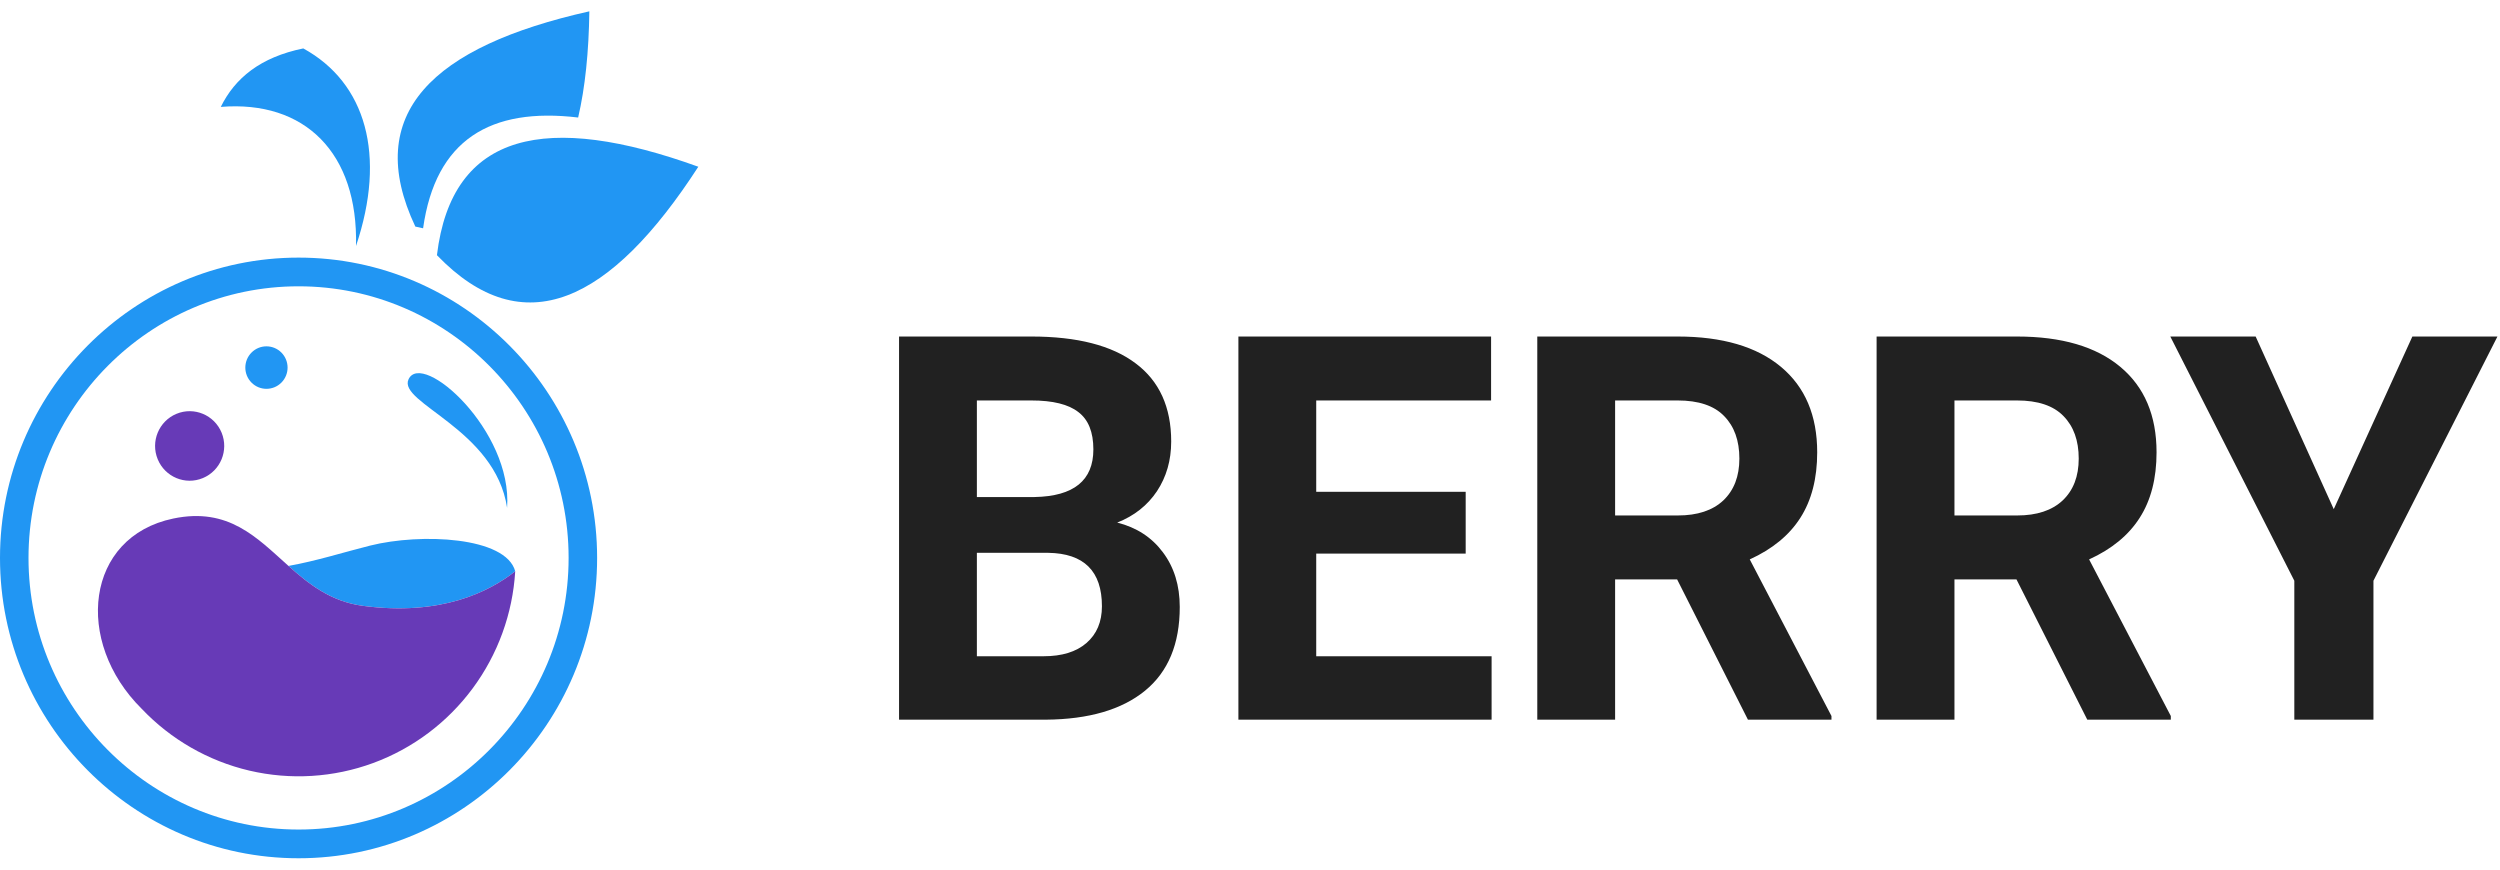
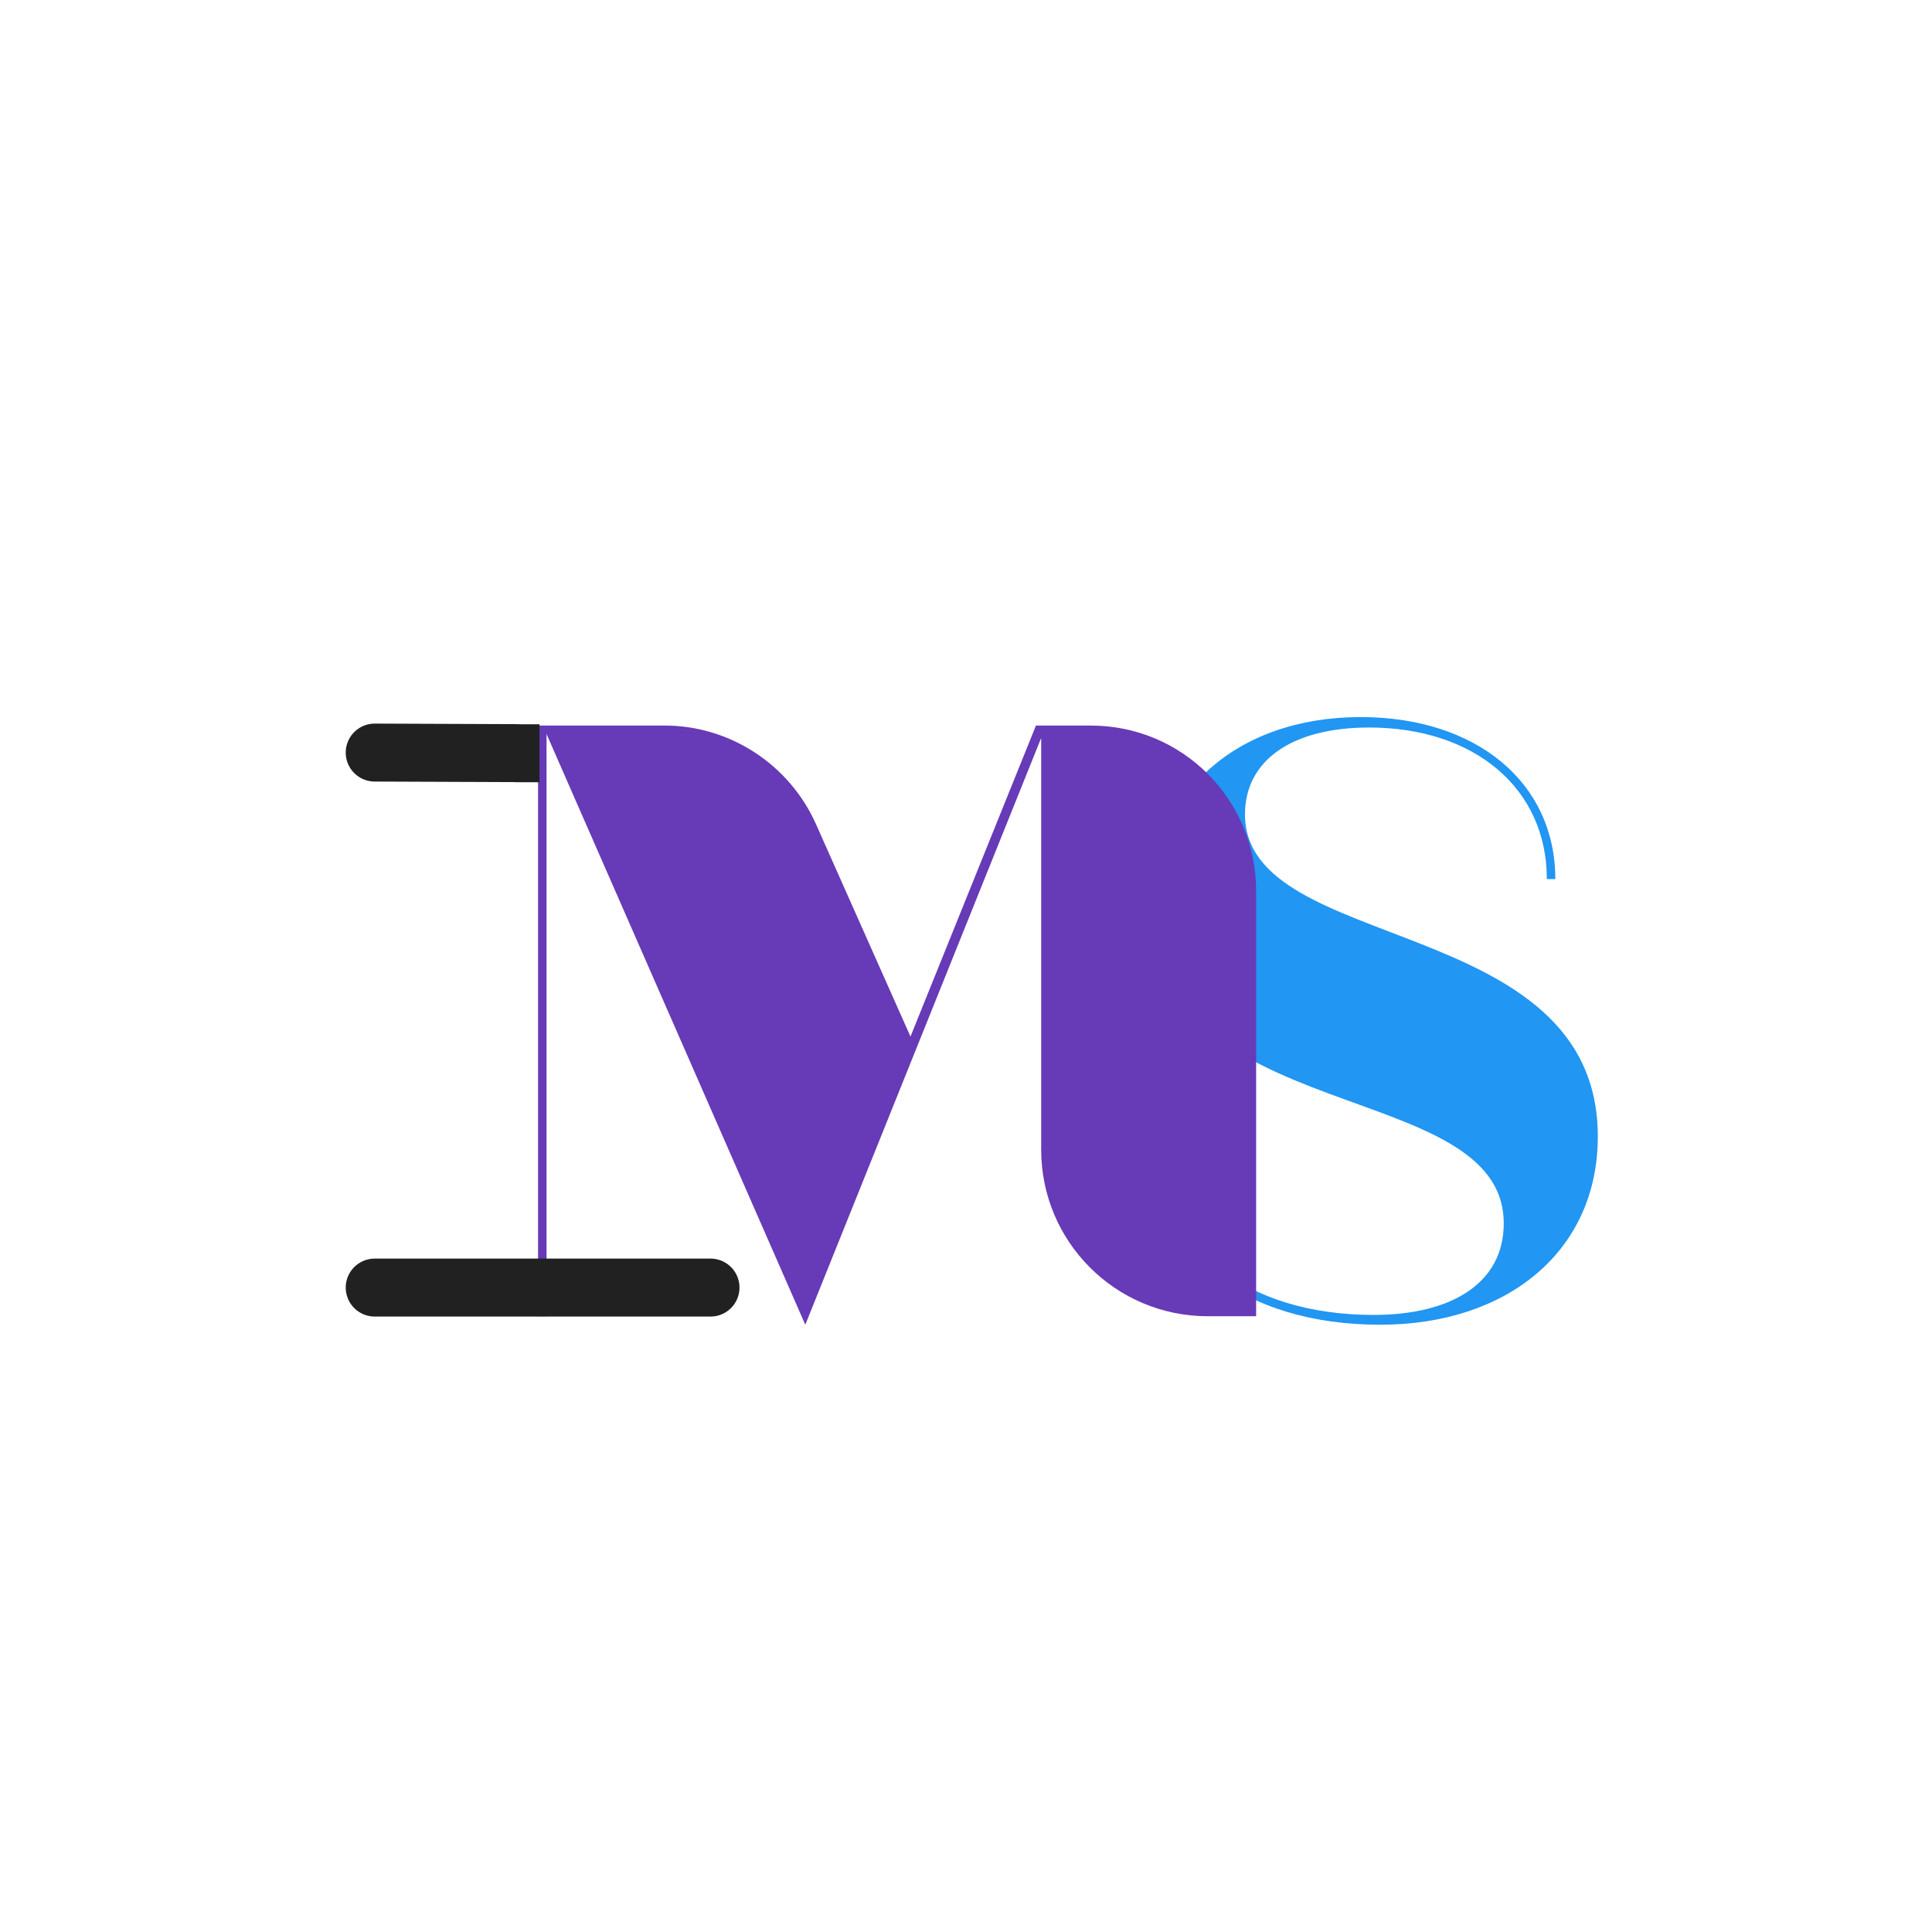
- <svg xmlns="http://www.w3.org/2000/svg" width="92" height="32" viewBox="0 0 92 32" fill="none">
-   <path d="M33.085 26.484V12.384H37.954C39.641 12.384 40.92 12.713 41.792 13.372C42.664 14.024 43.1 14.982 43.1 16.248C43.1 16.939 42.925 17.549 42.575 18.078C42.225 18.601 41.738 18.985 41.114 19.231C41.827 19.411 42.387 19.776 42.795 20.325C43.208 20.874 43.415 21.545 43.415 22.339C43.415 23.695 42.989 24.721 42.136 25.419C41.283 26.116 40.067 26.471 38.489 26.484H33.085ZM35.949 20.344V24.15H38.403C39.078 24.15 39.603 23.989 39.978 23.666C40.36 23.337 40.551 22.885 40.551 22.31C40.551 21.019 39.892 20.364 38.575 20.344H35.949ZM35.949 18.291H38.069C39.514 18.265 40.236 17.681 40.236 16.538C40.236 15.899 40.051 15.441 39.682 15.163C39.319 14.879 38.743 14.737 37.954 14.737H35.949V18.291ZM53.937 20.373H48.437V24.15H54.891V26.484H45.573V12.384H54.872V14.737H48.437V18.098H53.937V20.373ZM61.718 21.322H59.436V26.484H56.572V12.384H61.736C63.379 12.384 64.645 12.755 65.537 13.498C66.428 14.24 66.873 15.289 66.873 16.645C66.873 17.607 66.666 18.411 66.253 19.056C65.846 19.695 65.225 20.206 64.391 20.586L67.398 26.349V26.484H64.324L61.718 21.322ZM59.436 18.969H61.746C62.466 18.969 63.023 18.785 63.417 18.417C63.811 18.043 64.009 17.529 64.009 16.877C64.009 16.212 63.821 15.689 63.446 15.309C63.077 14.928 62.507 14.737 61.736 14.737H59.436V18.969ZM74.206 21.322H71.924V26.484H69.059V12.384H74.225C75.867 12.384 77.134 12.755 78.025 13.498C78.916 14.24 79.361 15.289 79.361 16.645C79.361 17.607 79.154 18.411 78.74 19.056C78.333 19.695 77.713 20.206 76.879 20.586L79.886 26.349V26.484H76.812L74.206 21.322ZM71.924 18.969H74.234C74.953 18.969 75.51 18.785 75.905 18.417C76.3 18.043 76.497 17.529 76.497 16.877C76.497 16.212 76.309 15.689 75.934 15.309C75.564 14.928 74.995 14.737 74.225 14.737H71.924V18.969ZM85.882 18.737L88.775 12.384H91.906L87.343 21.371V26.484H84.431V21.371L79.867 12.384H83.008L85.882 18.737Z" fill="#212121" />
-   <path d="M10.987 31.584C4.928 31.584 0 26.626 0 20.532C0 14.438 4.929 9.48 10.987 9.48C17.045 9.48 21.974 14.438 21.974 20.532C21.974 26.626 17.046 31.584 10.987 31.584ZM10.987 10.536C5.508 10.536 1.049 15.02 1.049 20.532C1.049 26.044 5.508 30.527 10.987 30.527C16.466 30.527 20.925 26.043 20.925 20.531C20.925 15.019 16.467 10.536 10.987 10.536Z" fill="#2196F3" />
-   <path d="M18.96 21.023C18.618 19.748 15.485 19.611 13.62 20.078C12.644 20.323 11.646 20.643 10.616 20.826C11.37 21.499 12.179 22.135 13.34 22.293C16.221 22.684 18.011 21.775 18.96 21.023Z" fill="#2196F3" />
-   <path d="M13.34 22.293C12.176 22.135 11.37 21.499 10.616 20.826C9.45 19.786 8.413 18.658 6.377 19.082C3.141 19.757 2.715 23.608 5.214 26.083C6.287 27.213 7.665 28.004 9.178 28.359C10.691 28.713 12.274 28.616 13.733 28.079C15.192 27.542 16.464 26.588 17.392 25.335C18.321 24.082 18.866 22.584 18.96 21.023C18.011 21.775 16.221 22.684 13.34 22.293Z" fill="#673AB7" />
-   <path d="M15.034 13.959C14.63 14.829 18.23 15.796 18.661 18.688C18.869 15.841 15.534 12.882 15.034 13.959Z" fill="#2196F3" />
-   <path d="M7.466 17.593C8.115 17.323 8.423 16.575 8.155 15.922C7.886 15.269 7.142 14.959 6.493 15.229C5.844 15.5 5.535 16.248 5.804 16.901C6.073 17.554 6.817 17.864 7.466 17.593Z" fill="#673AB7" />
-   <path d="M10.355 14.08C10.659 13.775 10.659 13.28 10.355 12.974C10.051 12.669 9.559 12.669 9.256 12.974C8.952 13.28 8.952 13.775 9.256 14.08C9.559 14.385 10.051 14.385 10.355 14.08Z" fill="#2196F3" />
-   <path d="M13.101 9.052C14.225 5.715 13.47 3.049 11.161 1.782C9.584 2.105 8.647 2.873 8.125 3.934C11.22 3.682 13.184 5.63 13.101 9.052Z" fill="#2196F3" />
-   <path d="M25.698 6.136C20.139 4.129 16.63 4.818 16.079 9.391C19.265 12.697 22.474 11.115 25.698 6.136Z" fill="#2196F3" />
-   <path d="M21.276 4.325C21.534 3.217 21.668 1.908 21.688 0.417C15.923 1.709 13.322 4.177 15.284 8.338C15.382 8.362 15.475 8.381 15.57 8.401C16.028 5.144 18.046 3.938 21.276 4.325Z" fill="#2196F3" />
+ <svg xmlns="http://www.w3.org/2000/svg" zoomAndPan="magnify" viewBox="0 0 375 375" height="500" preserveAspectRatio="xMidYMid meet" version="1.0">
+   <defs>
+     <g />
+   </defs>
+   <path stroke-linecap="round" transform="matrix(0.749994, 0.00294392, -0.00294392, 0.749994, 67.12828, 140.4269)" fill="none" stroke-linejoin="miter" d="M 7.499 7.5 L 43.452 7.5 " stroke="#212121" stroke-width="15" stroke-opacity="1" stroke-miterlimit="4" />
+   <g fill="#2196f3" fill-opacity="1">
+     <g transform="translate(218.6937, 257.1286)">
+       <g>
+         <path d="M 91.441 -36.527 C 91.441 -80.027 22.957 -71.781 22.957 -99.051 C 22.957 -109.449 31.961 -115.918 47.051 -115.918 C 67.473 -115.918 81.547 -104.125 81.547 -86.496 L 83.195 -86.496 C 83.195 -105.266 67.852 -117.945 45.402 -117.945 C 21.18 -117.945 4.691 -102.98 4.691 -81.422 C 4.691 -37.793 73.18 -48.445 73.18 -19.656 C 73.18 -7.988 62.906 -1.902 47.941 -1.902 C 23.082 -1.902 6.594 -15.094 6.594 -34.75 L 4.945 -34.75 C 4.945 -13.949 22.574 0 49.207 0 C 73.938 0 91.441 -14.332 91.441 -36.527 Z M 91.441 -36.527 " />
+       </g>
+     </g>
+   </g>
+   <g fill="#673ab7" fill-opacity="1">
+     <g transform="translate(94.16111, 257.1286)">
+       <g>
+         <path d="M 107.93 -33.988 C 107.93 -16.105 122.387 -1.648 140.27 -1.648 L 149.652 -1.648 L 149.652 -84.211 C 149.652 -101.969 135.32 -116.297 117.566 -116.297 L 106.914 -116.297 L 82.562 -55.93 L 64.172 -97.273 C 58.973 -108.816 47.434 -116.297 34.875 -116.297 L 10.273 -116.297 L 10.273 -1.648 L 11.922 -1.648 L 11.922 -114.648 L 62.145 0 L 107.93 -113.891 Z M 107.93 -33.988 " />
+       </g>
+     </g>
+   </g>
+   <path stroke-linecap="round" transform="matrix(0.75, 0.000000000000000837, -0.000000000000000837, 0.75, 67.10621, 244.2934)" fill="none" stroke-linejoin="miter" d="M 7.499 7.499 L 94.405 7.499 " stroke="#212121" stroke-width="15" stroke-opacity="1" stroke-miterlimit="4" />
+   <path stroke-linecap="butt" transform="matrix(0.75, 0.000000000000003356, -0.000000000000003356, 0.75, 99.95621, 140.5768)" fill="none" stroke-linejoin="miter" d="M 0.001 7.502 L 6.35 7.502 " stroke="#212121" stroke-width="15" stroke-opacity="1" stroke-miterlimit="4" />
</svg>
